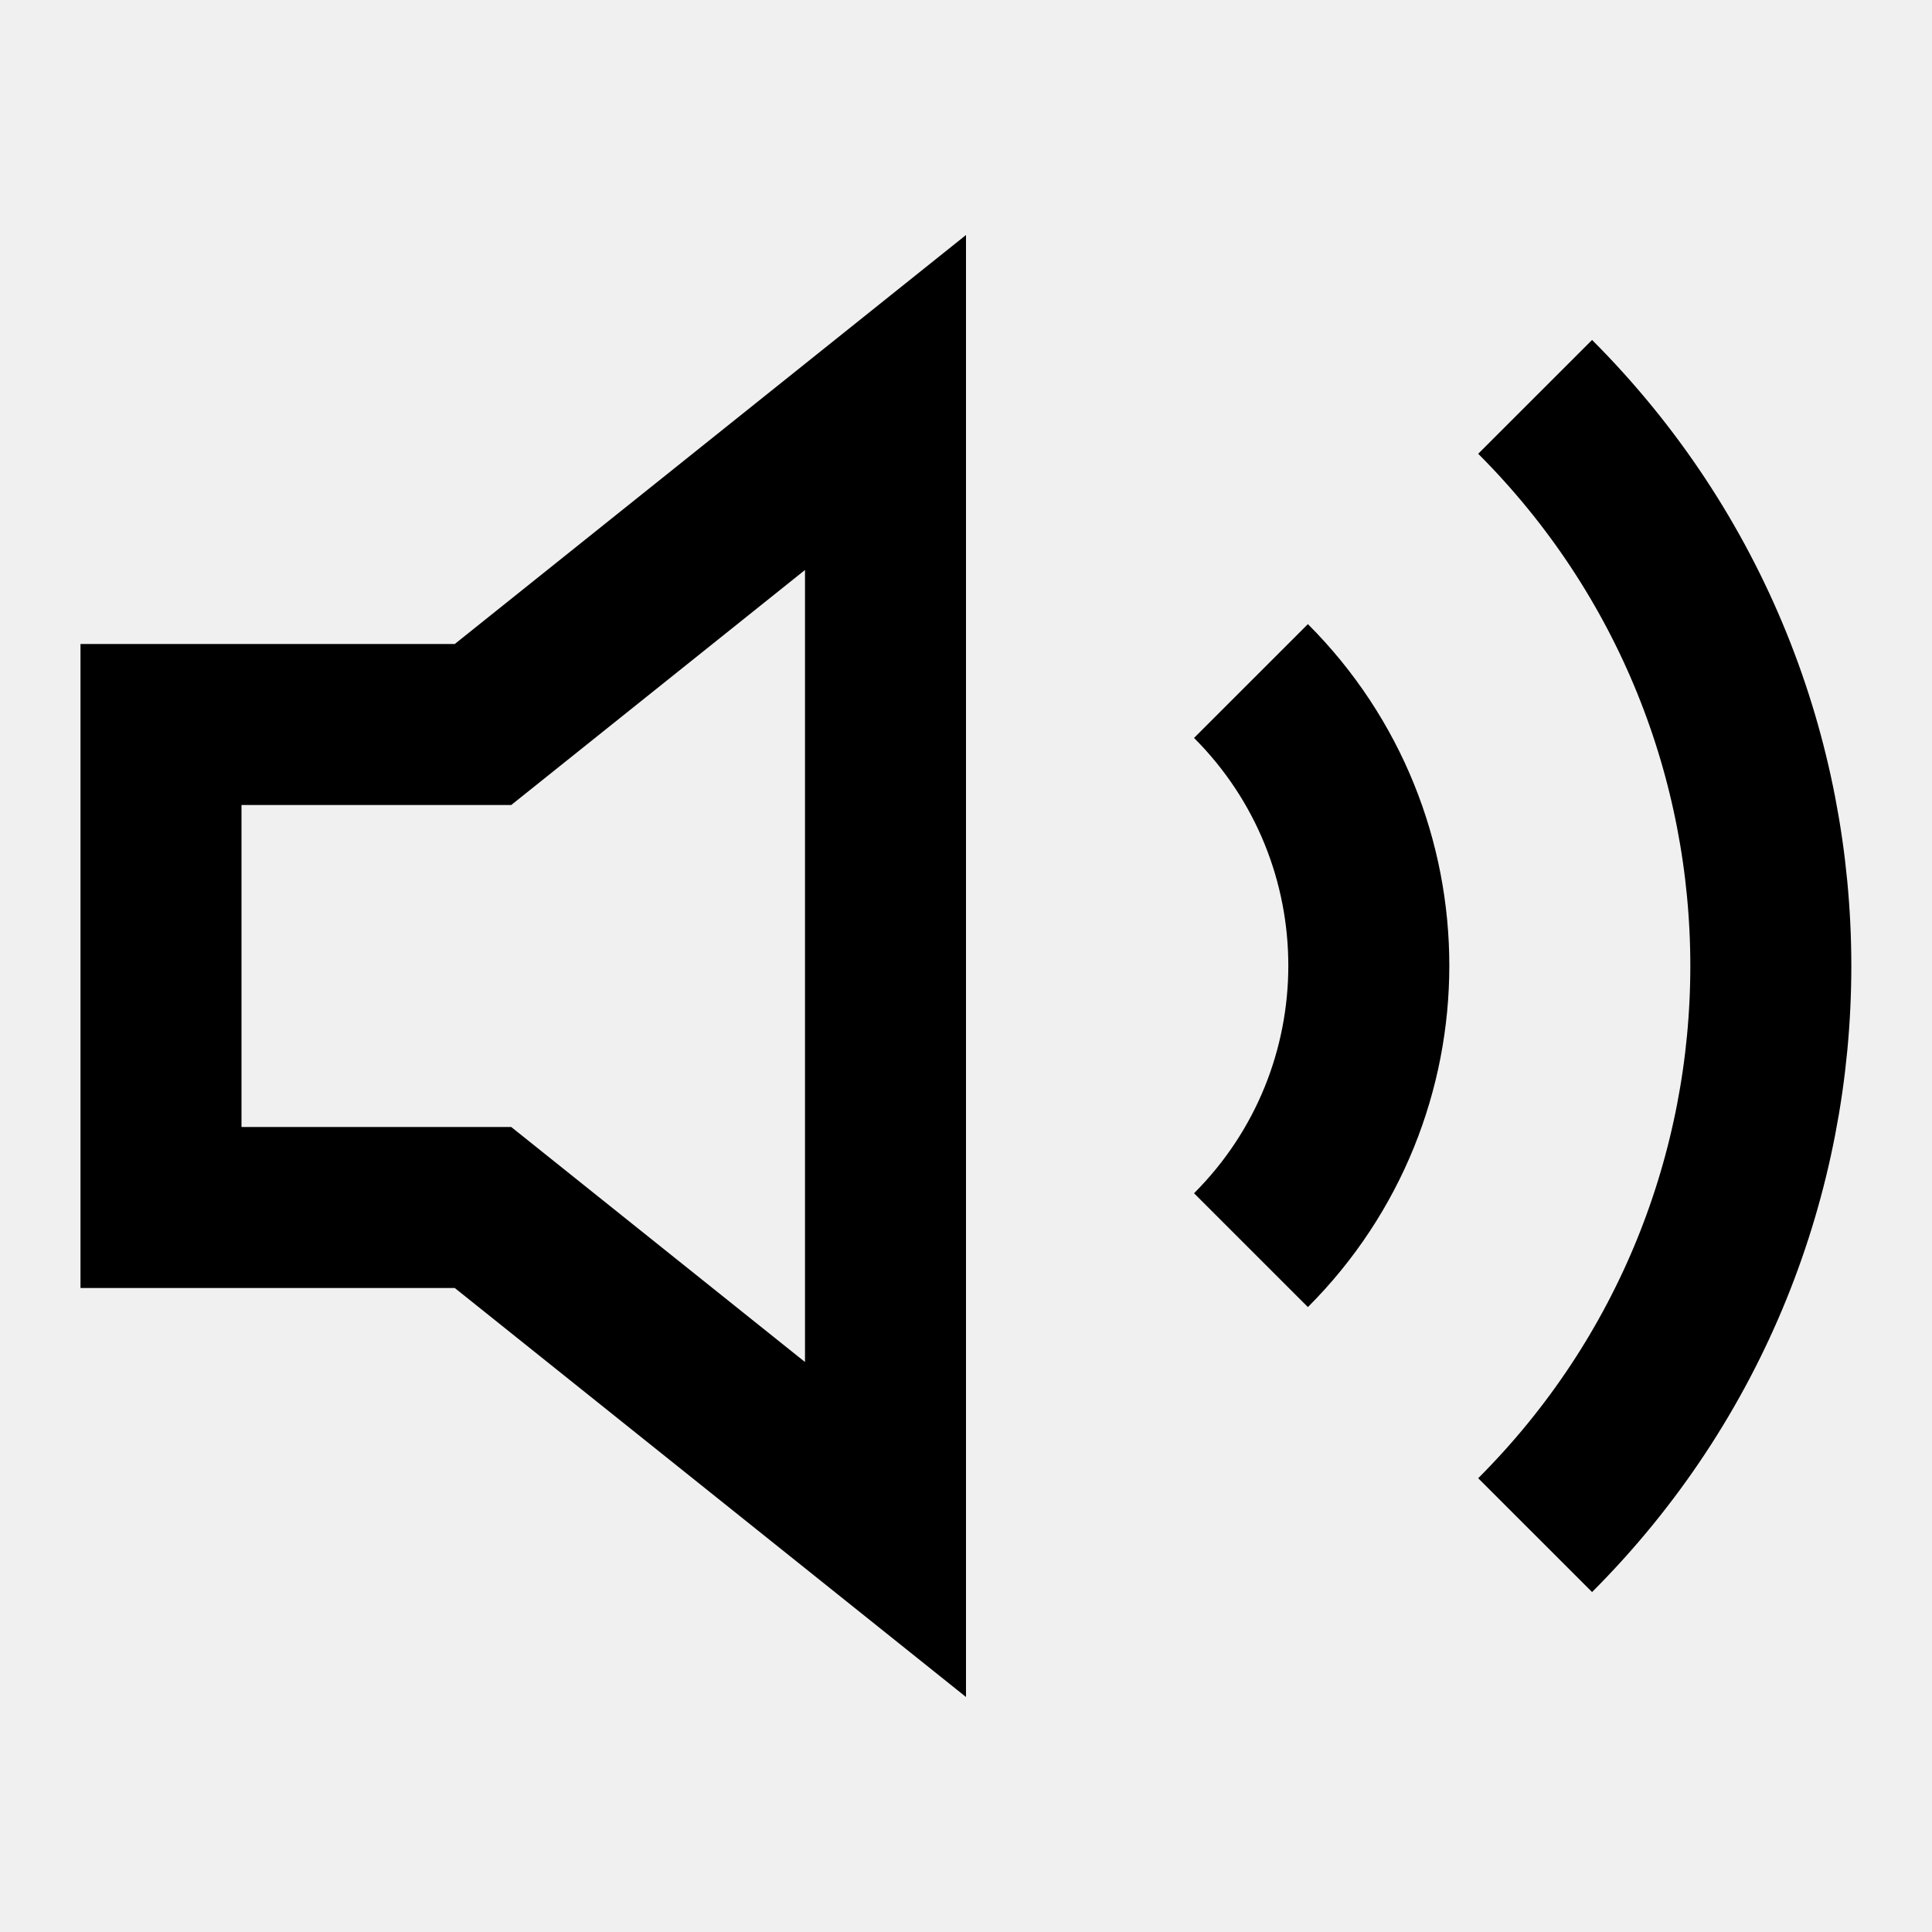
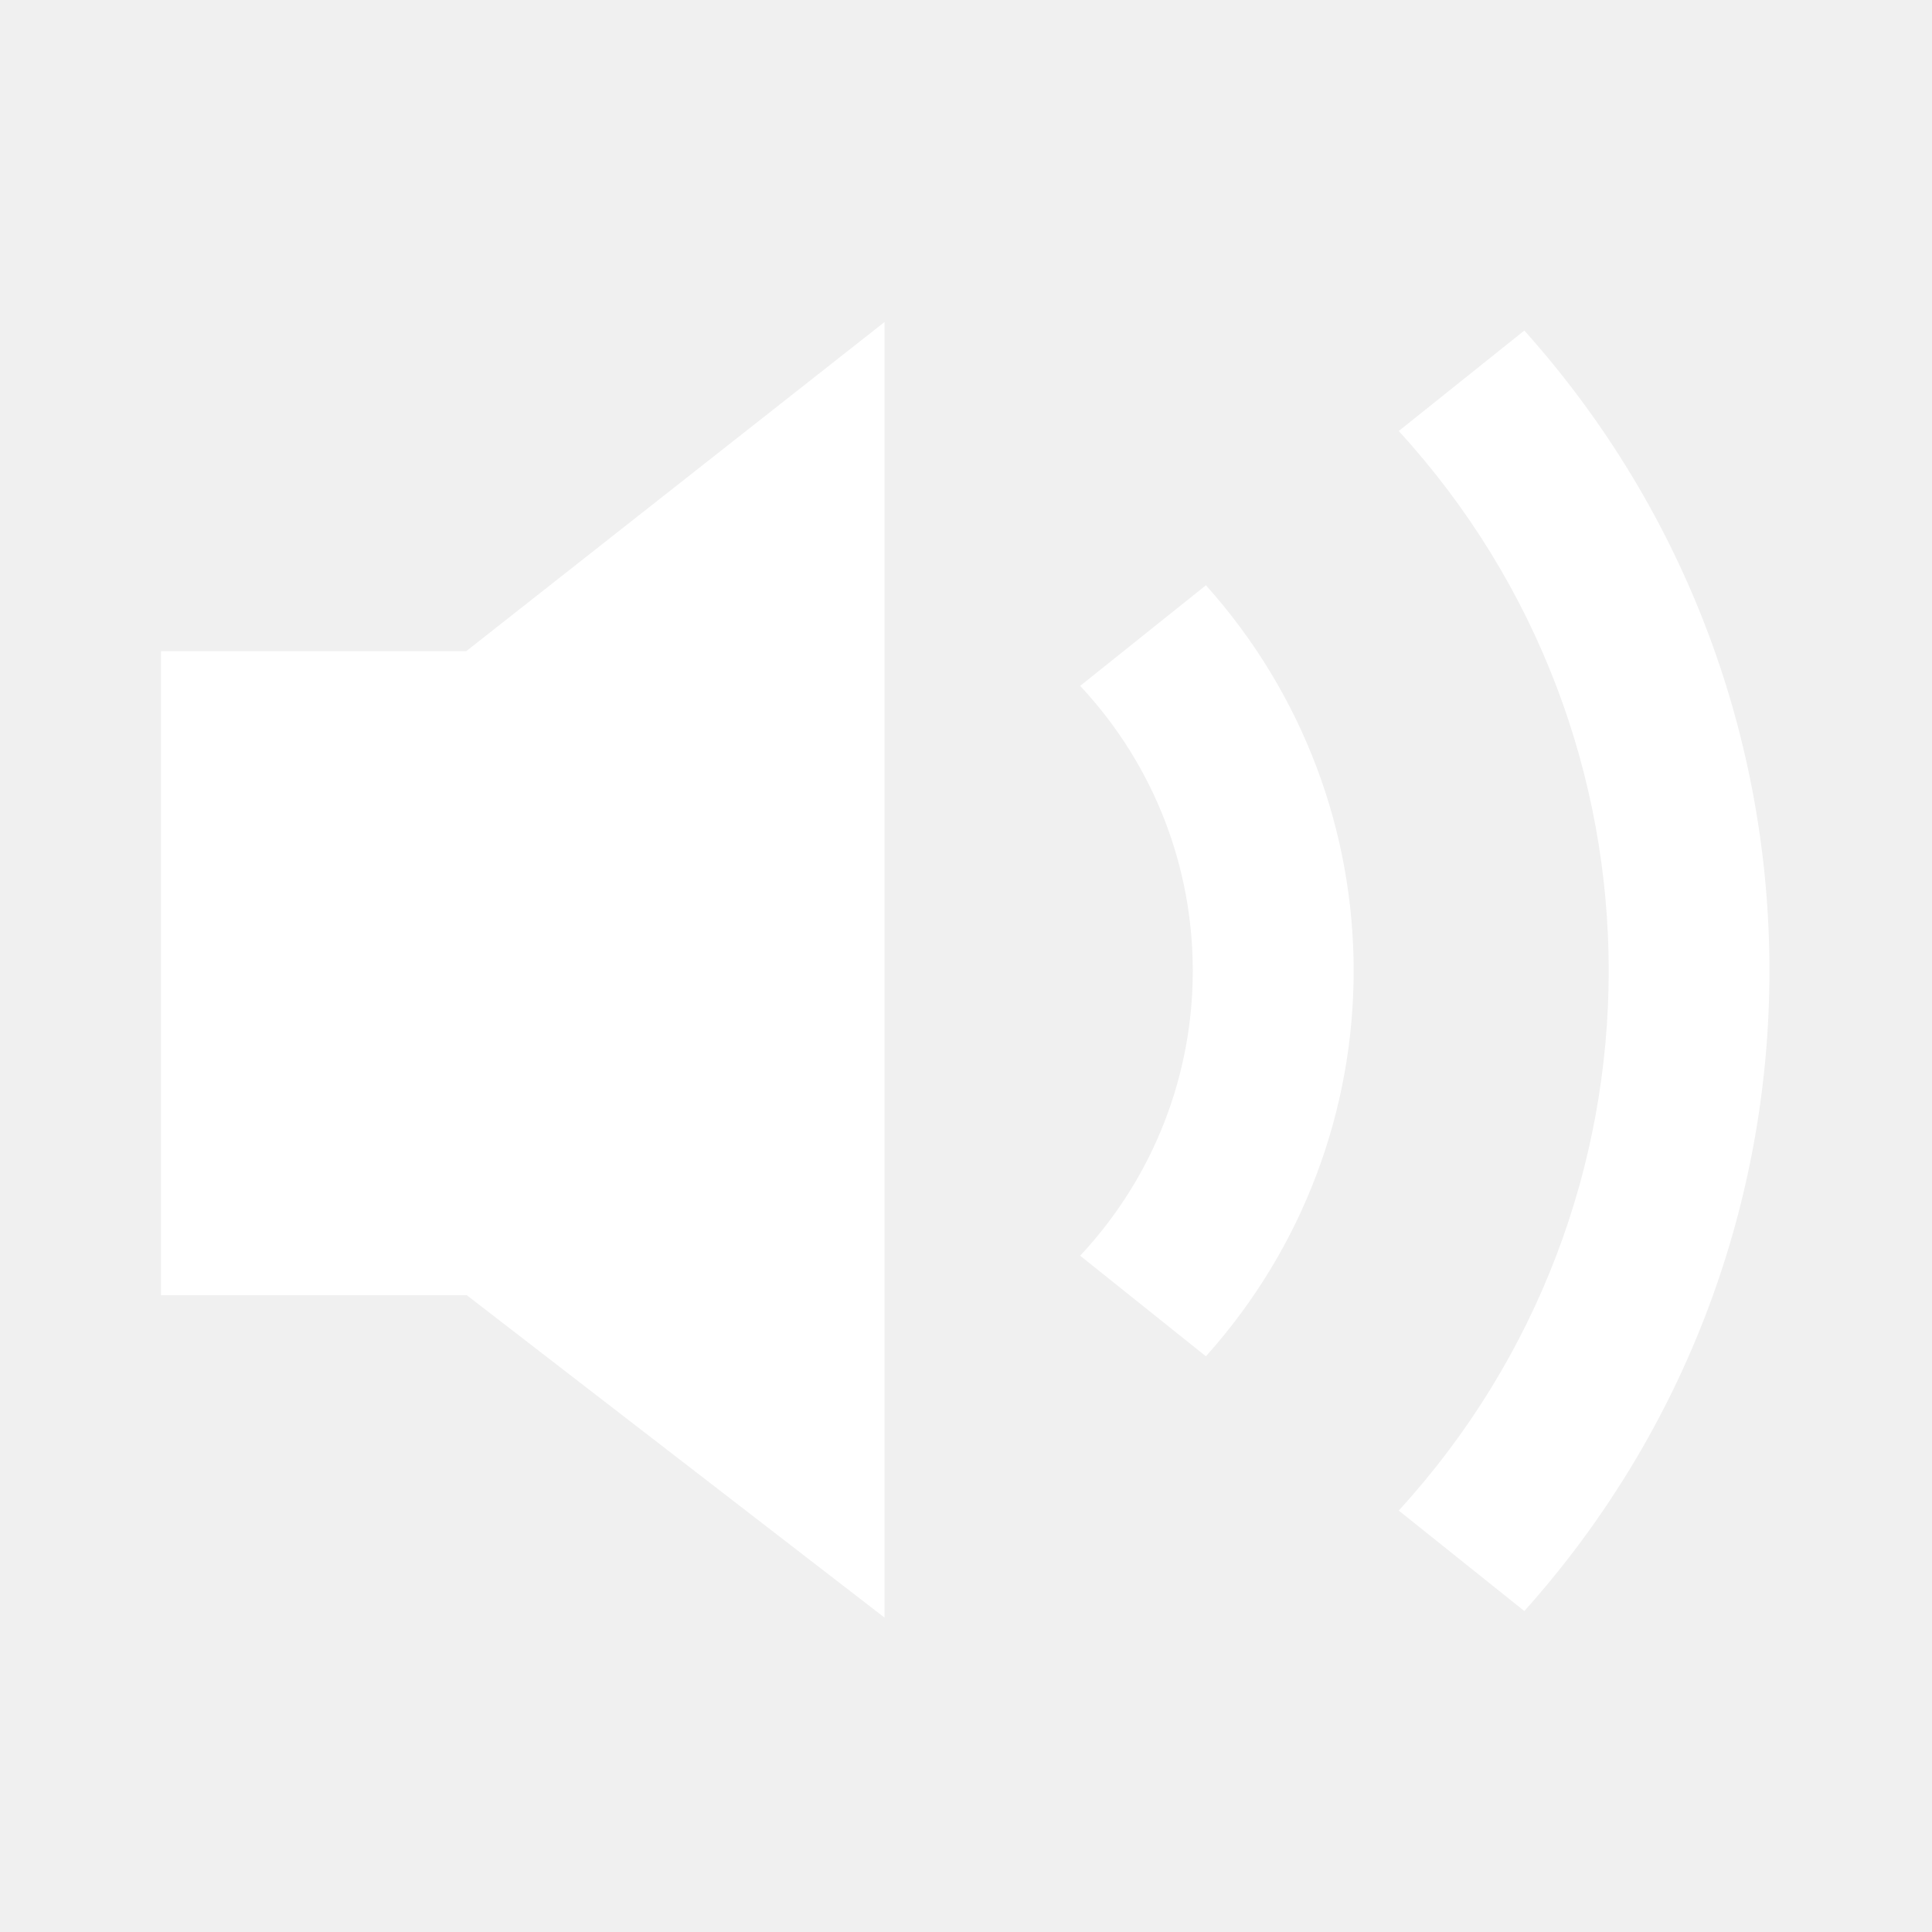
- <svg xmlns="http://www.w3.org/2000/svg" viewBox="0 0 24 24" fill="none" stroke="currentColor" stroke-width="2">
-   <polygon points="11 5 6 9 2 9 2 15 6 15 11 19 11 5" />
-   <path d="M15.54 8.46a5 5 0 0 1 0 7.07M19.07 4.93a10 10 0 0 1 0 14.14" />
+ <svg xmlns="http://www.w3.org/2000/svg" width="800px" height="800px" viewBox="0 0 512 512" version="1.1">
+   <g id="Page-1" stroke="none" stroke-width="1" fill="none" fill-rule="evenodd">
+     <g id="icon" fill="#FFFFFF" transform="translate(42.66667, 85.33333)">
+       <path d="M361.299,341.611 L328.014,314.982 C402.207,233.906 402.207,109.966 328.013,28.891 L361.298,2.263 C447.91,98.975 447.909,244.898 361.299,341.611 Z M276.913,69.772 L243.589,96.431 C283.384,138.999 283.383,204.875 243.59,247.443 L276.914,274.101 C329.119,215.88 329.119,127.992 276.913,69.772 Z M191.75,1.42108547e-14 L80.896,87.229 L7.10542736e-15,87.229 L7.10542736e-15,257.896 L81.021,257.896 L191.75,343.354 L191.75,1.42108547e-14 L191.75,1.42108547e-14 Z" id="Shape">
+ 
+             </path>
+     </g>
+   </g>
</svg>
